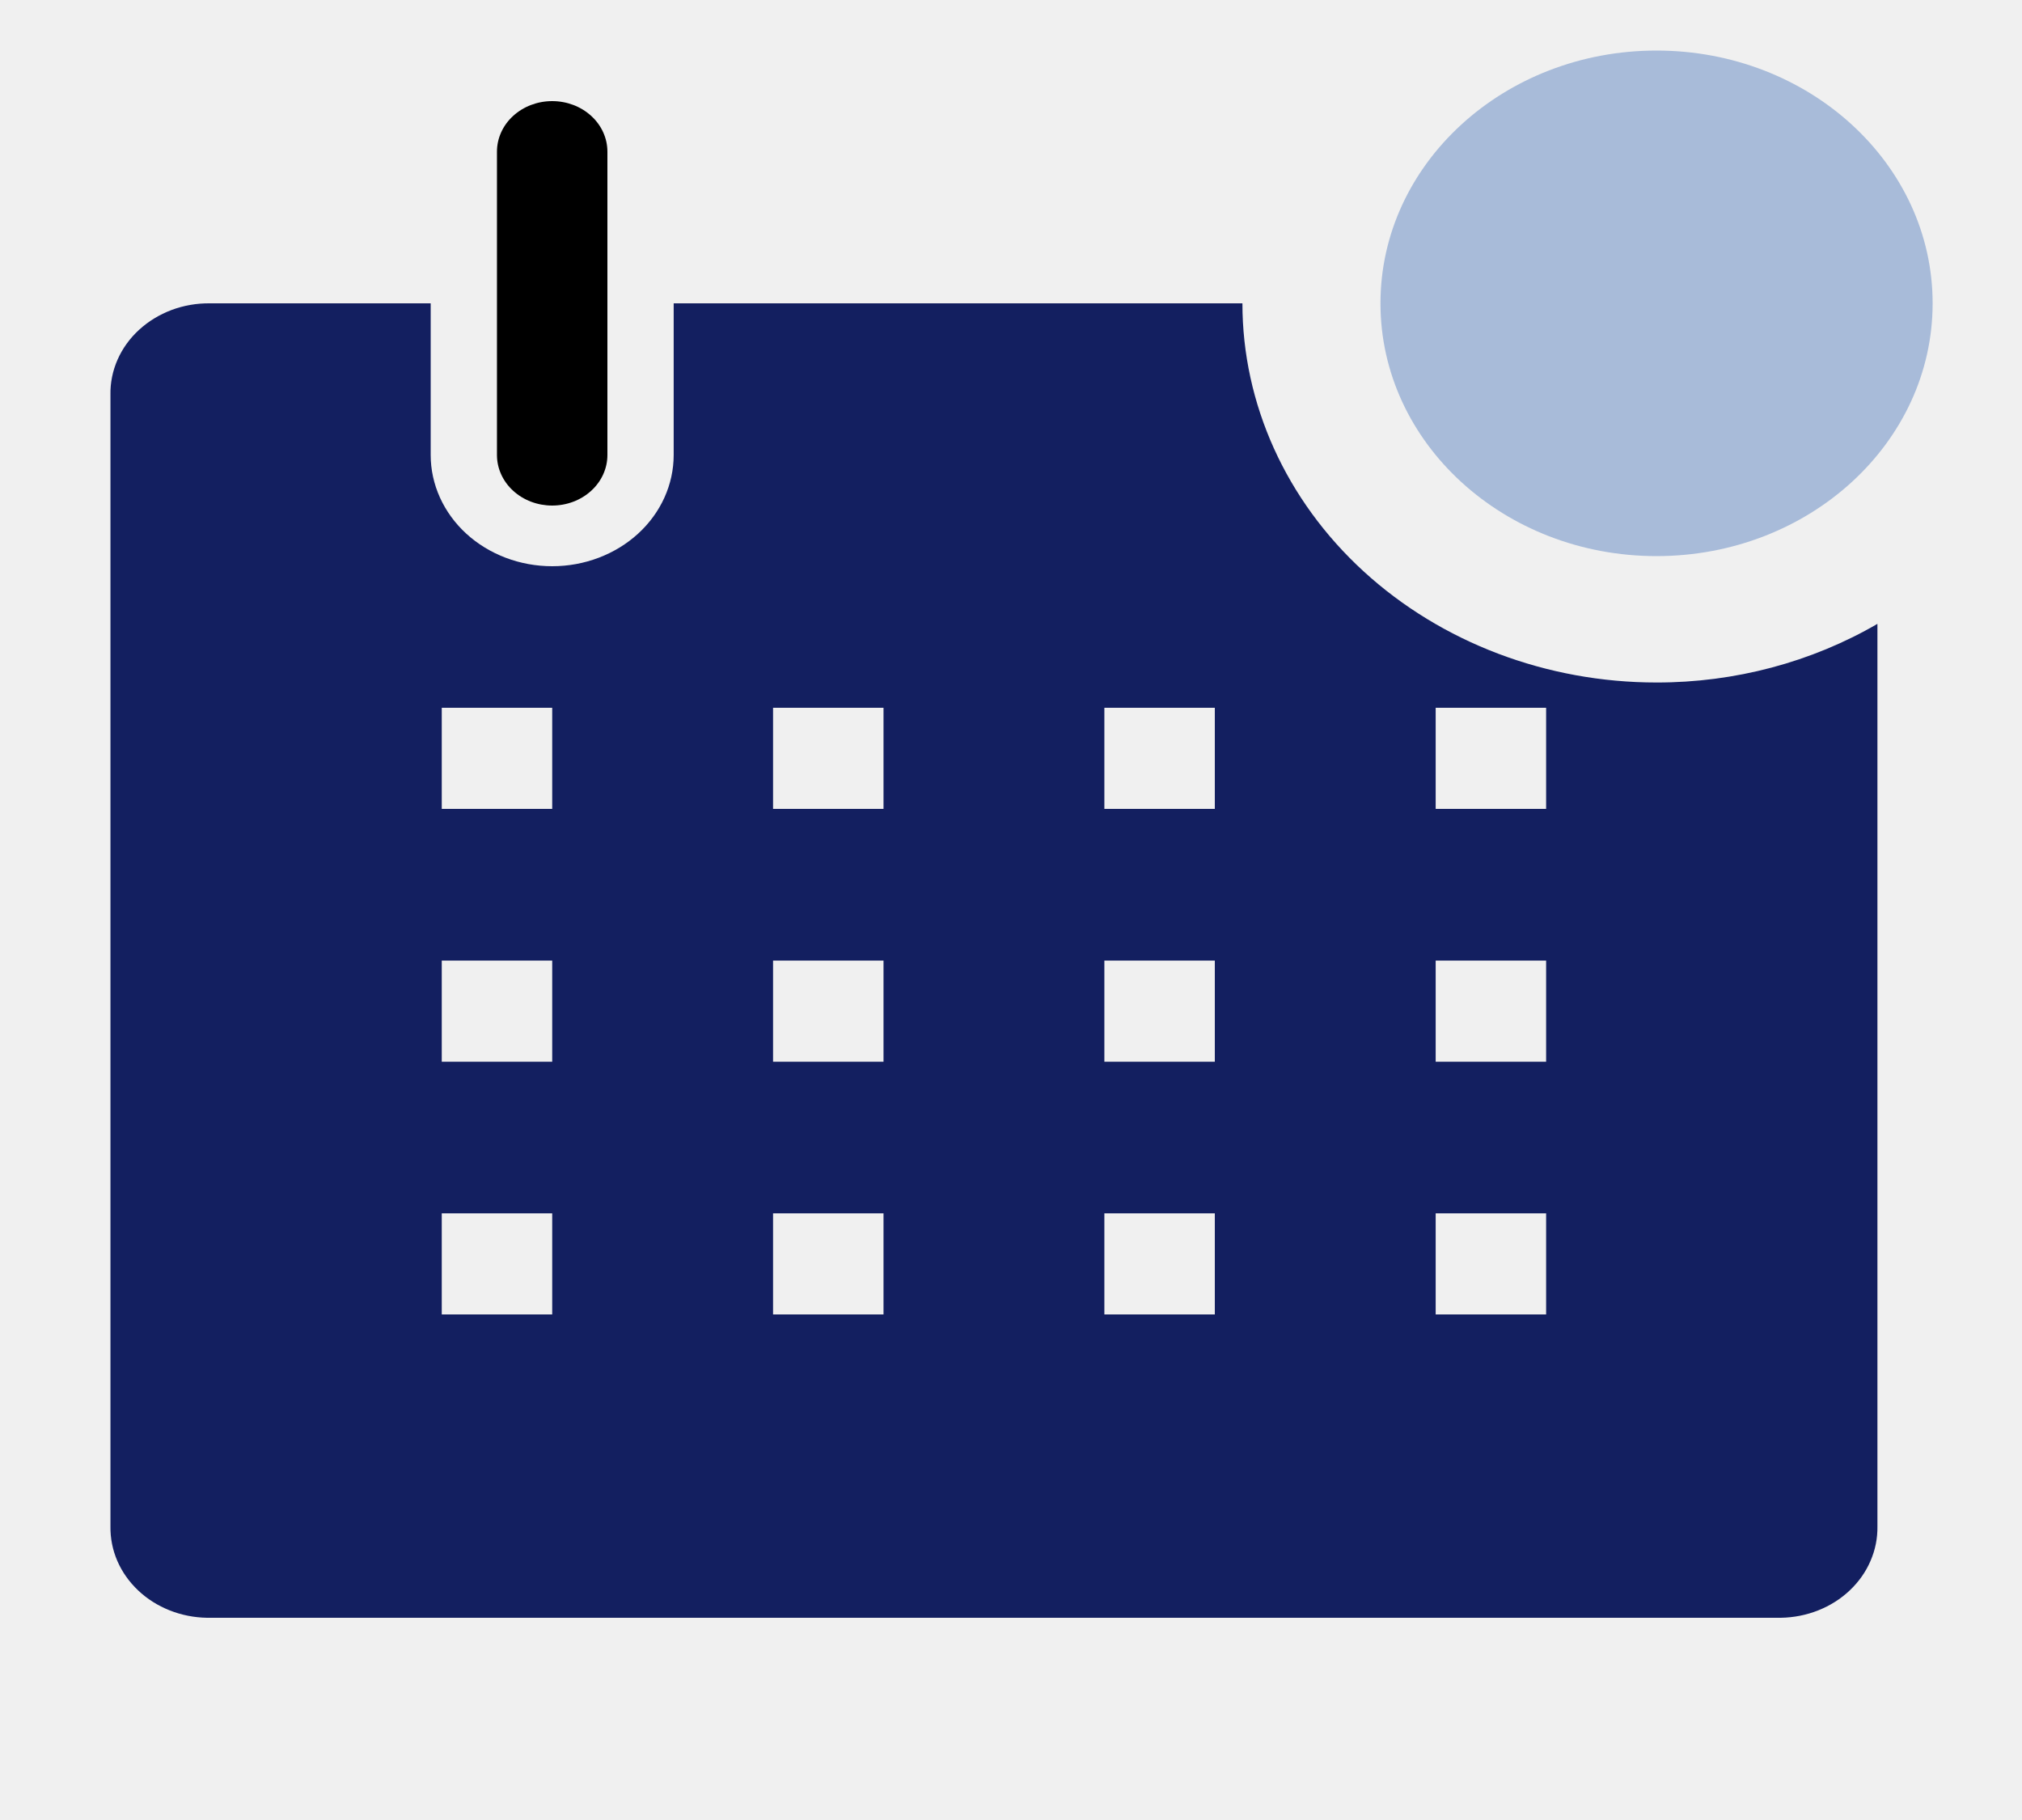
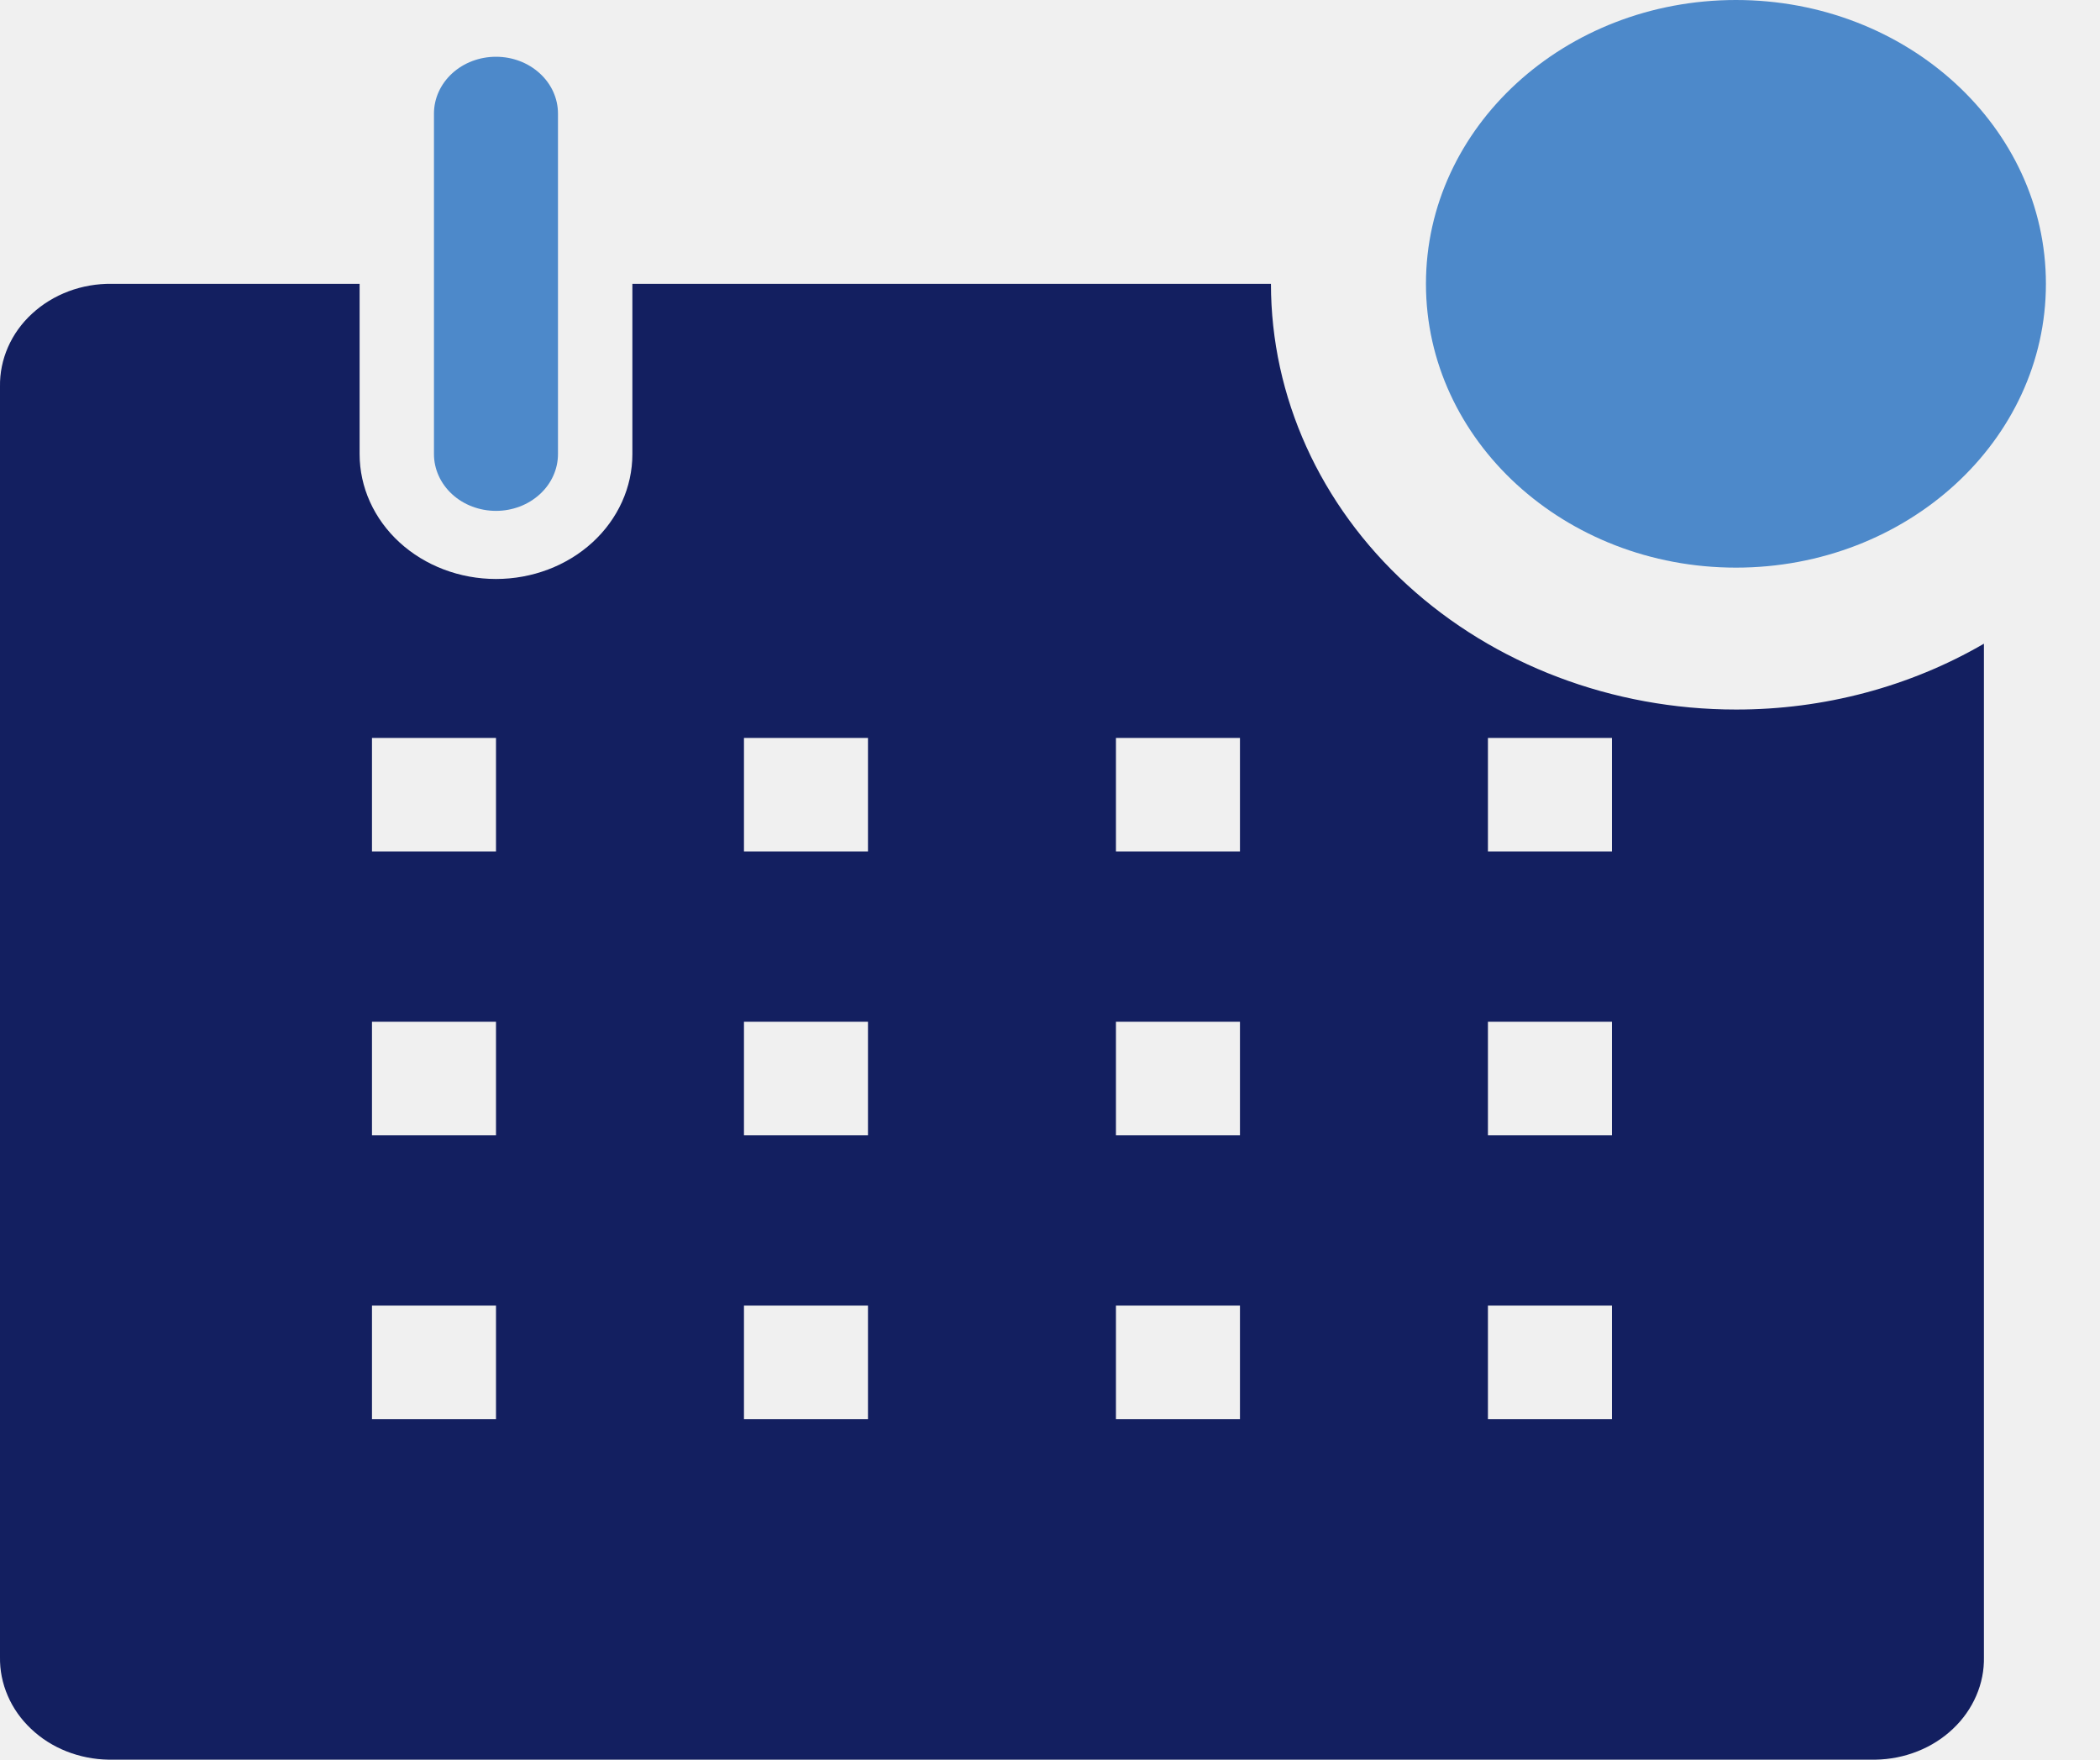
- <svg xmlns="http://www.w3.org/2000/svg" width="40" height="36" viewBox="0 0 40 36" fill="none">
-   <g clip-path="url(#clip0_2100_209)">
-     <path d="M10.923 10C11.213 10 11.491 9.895 11.696 9.707C11.901 9.52 12.016 9.265 12.016 9V3C12.016 2.735 11.901 2.48 11.696 2.293C11.491 2.105 11.213 2 10.923 2C10.634 2 10.356 2.105 10.151 2.293C9.946 2.48 9.831 2.735 9.831 3V9C9.831 9.265 9.946 9.52 10.151 9.707C10.356 9.895 10.634 10 10.923 10Z" fill="black" />
-     <path d="M32.77 13.5C30.598 13.5 28.514 12.71 26.977 11.303C25.441 9.897 24.578 7.989 24.578 6H13.327V9C13.327 9.583 13.074 10.143 12.623 10.556C12.172 10.968 11.561 11.2 10.924 11.2C10.286 11.2 9.675 10.968 9.224 10.556C8.774 10.143 8.52 9.583 8.52 9V6H4.151C3.891 5.997 3.633 6.042 3.393 6.132C3.152 6.223 2.934 6.356 2.75 6.525C2.567 6.693 2.422 6.894 2.325 7.115C2.228 7.336 2.18 7.572 2.185 7.81V30.19C2.181 30.424 2.227 30.656 2.32 30.873C2.414 31.091 2.554 31.289 2.731 31.457C2.909 31.626 3.121 31.76 3.355 31.853C3.589 31.946 3.841 31.996 4.096 32H35.228C35.484 31.996 35.736 31.946 35.97 31.853C36.204 31.76 36.416 31.626 36.594 31.457C36.771 31.289 36.911 31.091 37.004 30.873C37.098 30.656 37.144 30.424 37.14 30.19V12.34C35.833 13.099 34.318 13.502 32.77 13.5ZM10.924 26H8.739V24H10.924V26ZM10.924 21H8.739V19H10.924V21ZM10.924 16H8.739V14H10.924V16ZM17.478 26H15.293V24H17.478V26ZM17.478 21H15.293V19H17.478V21ZM17.478 16H15.293V14H17.478V16ZM24.032 26H21.847V24H24.032V26ZM24.032 21H21.847V19H24.032V21ZM24.032 16H21.847V14H24.032V16ZM30.586 26H28.401V24H30.586V26ZM30.586 21H28.401V19H30.586V21ZM30.586 16H28.401V14H30.586V16Z" fill="#131F60" />
-     <path d="M32.77 11C35.787 11 38.232 8.761 38.232 6C38.232 3.239 35.787 1 32.77 1C29.754 1 27.309 3.239 27.309 6C27.309 8.761 29.754 11 32.77 11Z" fill="#A8BBD9" />
-   </g>
-   <defs>
-     <clipPath id="clip0_2100_209">
-       <rect width="39.324" height="36" fill="white" />
-     </clipPath>
-   </defs>
+ <svg xmlns="http://www.w3.org/2000/svg" width="37" height="31" viewBox="0 0 37 31" fill="none">
+   <path d="M8.739 9C9.029 9 9.306 8.895 9.511 8.707C9.716 8.52 9.831 8.265 9.831 8V2C9.831 1.735 9.716 1.48 9.511 1.293C9.306 1.105 9.029 1 8.739 1C8.449 1 8.171 1.105 7.966 1.293C7.762 1.48 7.646 1.735 7.646 2V8C7.646 8.265 7.762 8.52 7.966 8.707C8.171 8.895 8.449 9 8.739 9Z" fill="#4D89CA" />
+   <path d="M30.586 12.5C28.413 12.5 26.329 11.71 24.793 10.303C23.256 8.897 22.393 6.989 22.393 5H11.142V8C11.142 8.583 10.889 9.143 10.438 9.556C9.988 9.968 9.376 10.2 8.739 10.2C8.102 10.2 7.49 9.968 7.04 9.556C6.589 9.143 6.336 8.583 6.336 8V5H1.966C1.707 4.997 1.449 5.042 1.208 5.132C0.967 5.223 0.749 5.356 0.566 5.525C0.382 5.693 0.238 5.894 0.141 6.115C0.044 6.336 -0.004 6.572 0 6.81V29.19C-0.004 29.424 0.042 29.656 0.136 29.873C0.229 30.091 0.369 30.289 0.547 30.457C0.724 30.626 0.936 30.76 1.17 30.853C1.405 30.946 1.657 30.996 1.912 31H33.044C33.299 30.996 33.551 30.946 33.785 30.853C34.02 30.76 34.231 30.626 34.409 30.457C34.587 30.289 34.726 30.091 34.82 29.873C34.914 29.656 34.96 29.424 34.955 29.19V11.34C33.649 12.099 32.133 12.502 30.586 12.5ZM8.739 25H6.554V23H8.739V25ZM8.739 20H6.554V18H8.739V20ZM8.739 15H6.554V13H8.739V15ZM15.293 25H13.108V23H15.293V25ZM15.293 20H13.108V18H15.293V20ZM15.293 15H13.108V13H15.293V15ZM21.847 25H19.662V23H21.847V25ZM21.847 20H19.662V18H21.847V20ZM21.847 15H19.662V13H21.847V15ZM28.401 25H26.216V23H28.401V25ZM28.401 20H26.216V18H28.401V20ZM28.401 15H26.216V13H28.401V15Z" fill="#131F60" />
+   <path d="M30.586 10C33.602 10 36.047 7.761 36.047 5C36.047 2.239 33.602 0 30.586 0C27.569 0 25.124 2.239 25.124 5C25.124 7.761 27.569 10 30.586 10Z" fill="#4D89CA" />
</svg>
